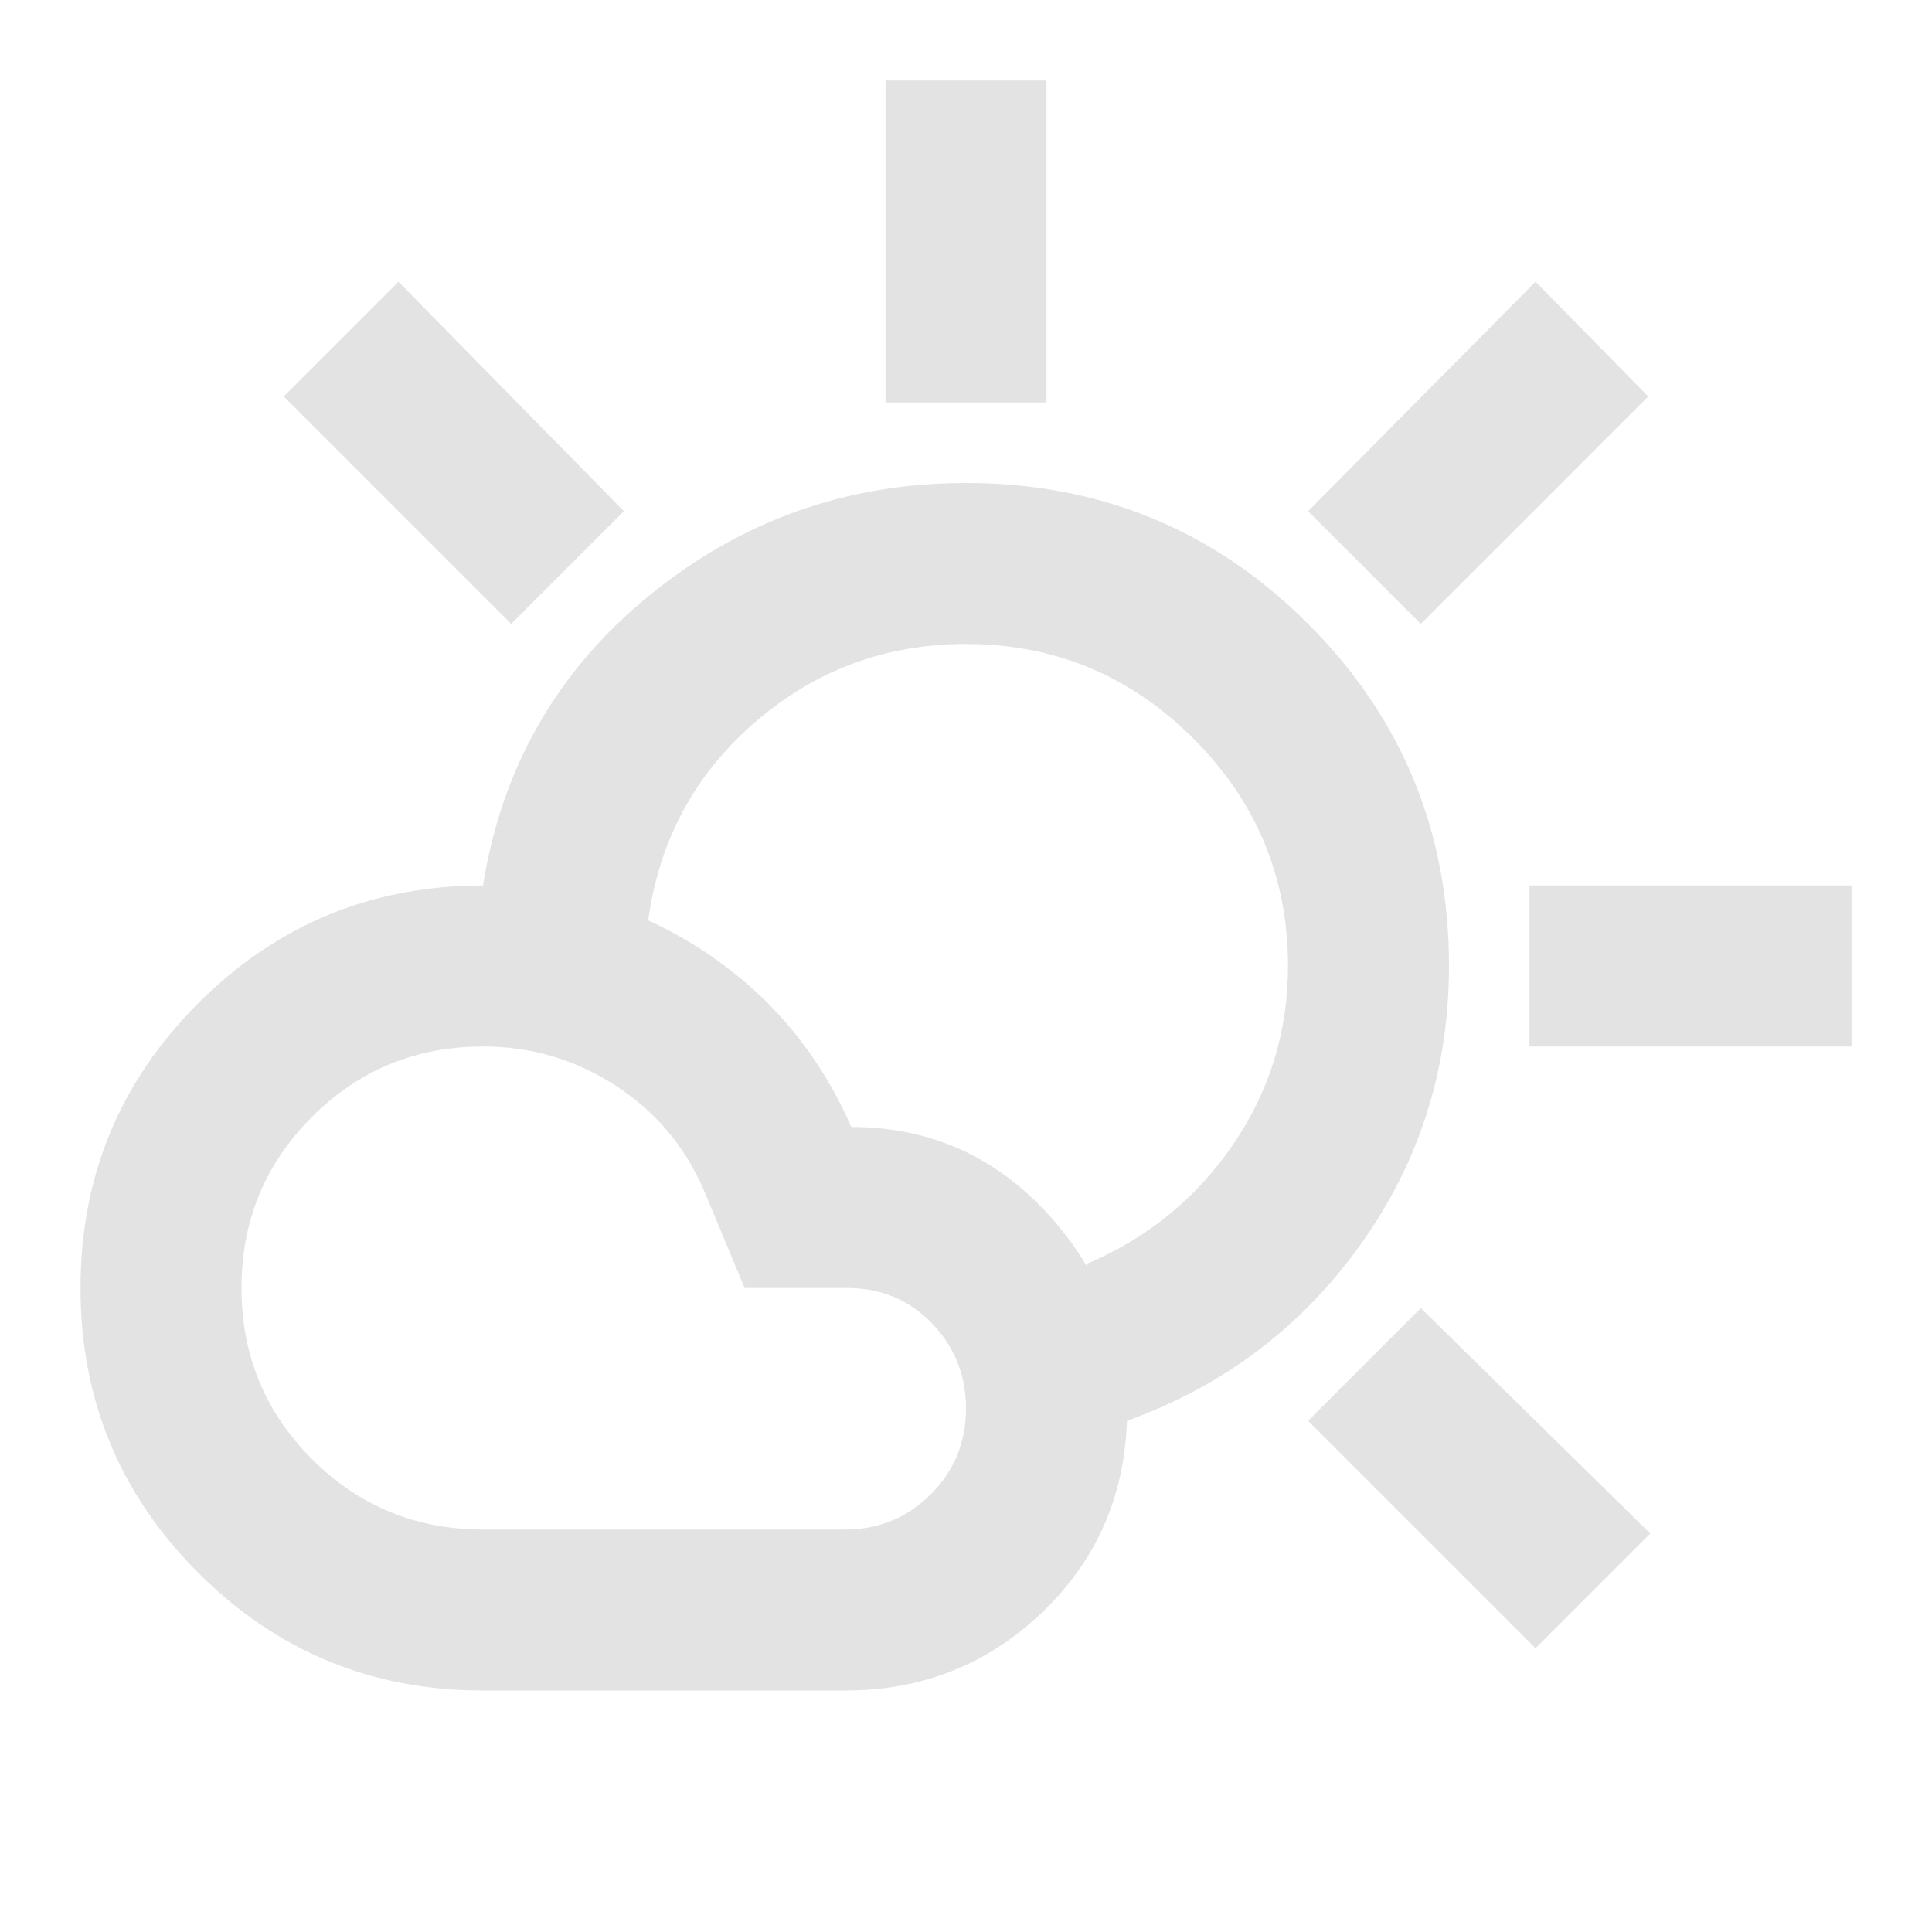
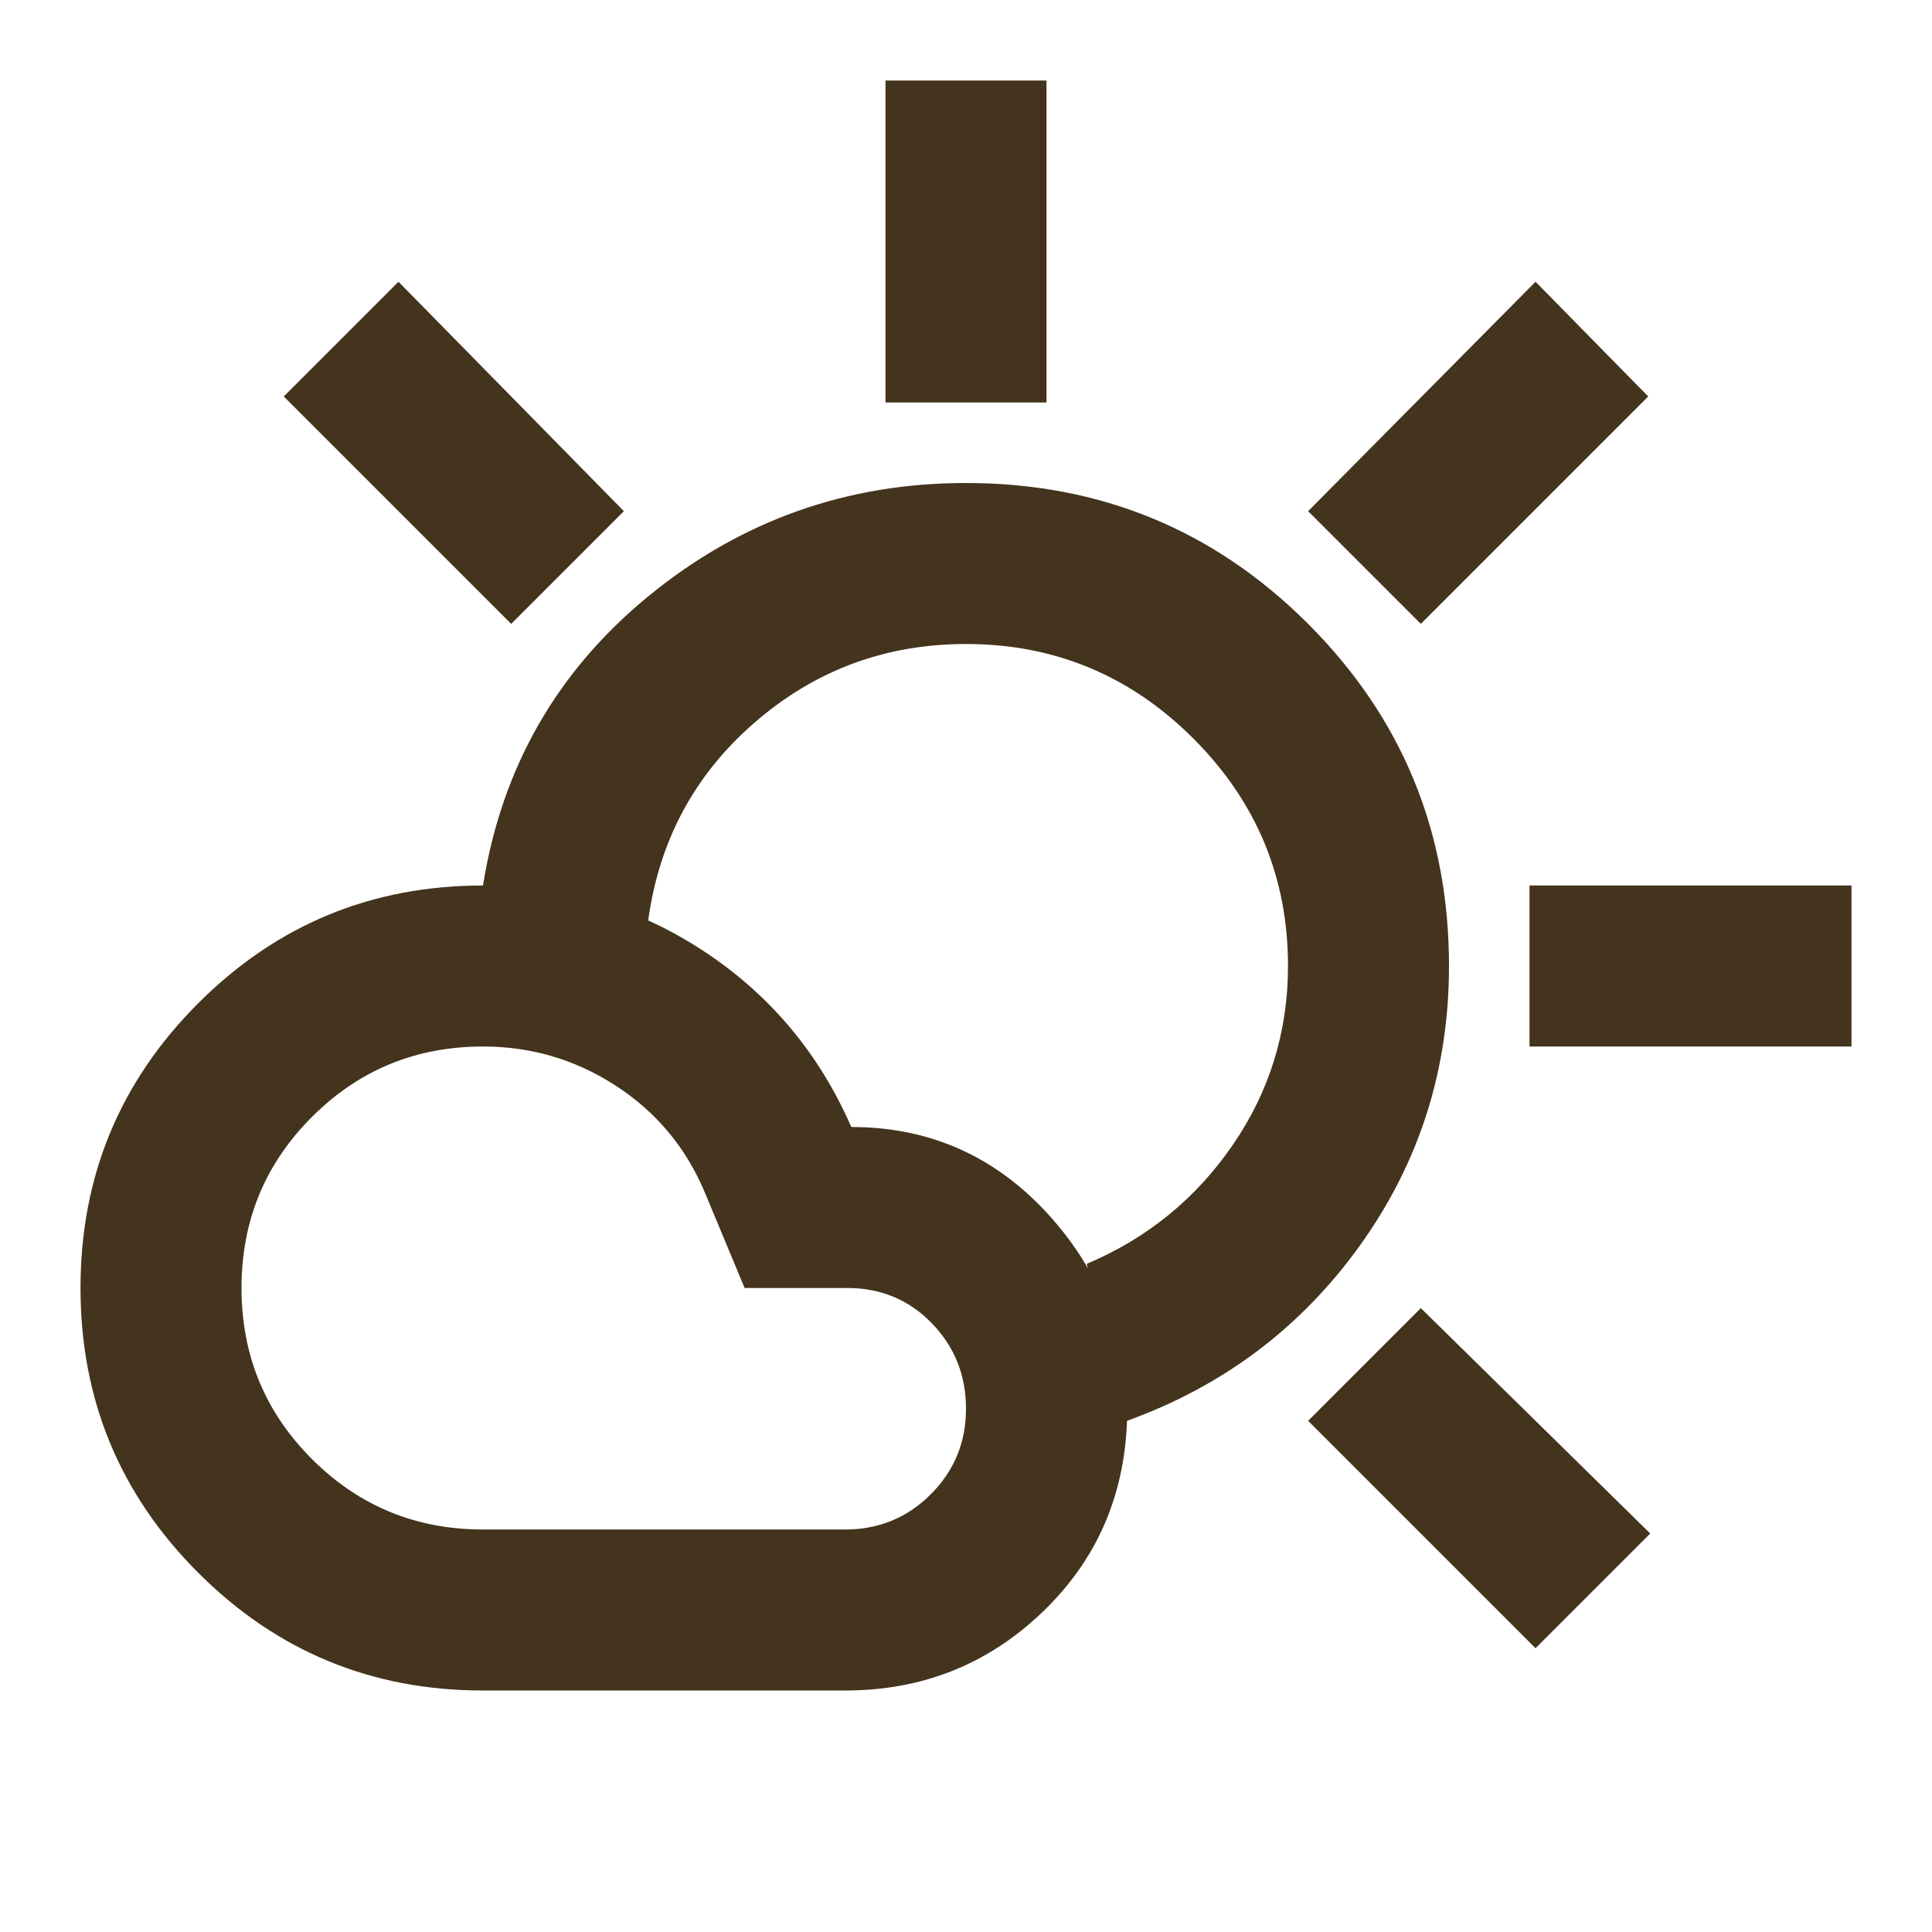
- <svg xmlns="http://www.w3.org/2000/svg" height="24px" viewBox="0 -960 960 960" width="24px" fill="#e3e3e3">
+ <svg xmlns="http://www.w3.org/2000/svg" height="24px" viewBox="0 -960 960 960" width="24px" fill="rgb(68, 51, 29)">
  <path d="M440-760v-160h80v160h-80Zm266 110-56-56 113-114 56 57-113 113Zm54 210v-80h160v80H760Zm3 299L650-254l56-56 114 112-57 57ZM254-650 141-763l57-57 112 114-56 56Zm-14 450h180q25 0 42.5-17.5T480-260q0-25-17-42.5T421-320h-51l-20-48q-14-33-44-52.5T240-440q-50 0-85 35t-35 85q0 50 35 85t85 35Zm0 80q-83 0-141.5-58.5T40-320q0-83 58.5-141.5T240-520q60 0 109.5 32.5T423-400q58 0 97.5 43T560-254q-2 57-42.5 95.5T420-120H240Zm320-134q-5-20-10-39t-10-39q45-19 72.5-59t27.5-89q0-66-47-113t-113-47q-60 0-105 39t-53 99q-20-5-41-9t-41-9q14-88 82.5-144T480-720q100 0 170 70t70 170q0 77-44 138.5T560-254Zm-79-226Z" />
</svg>
